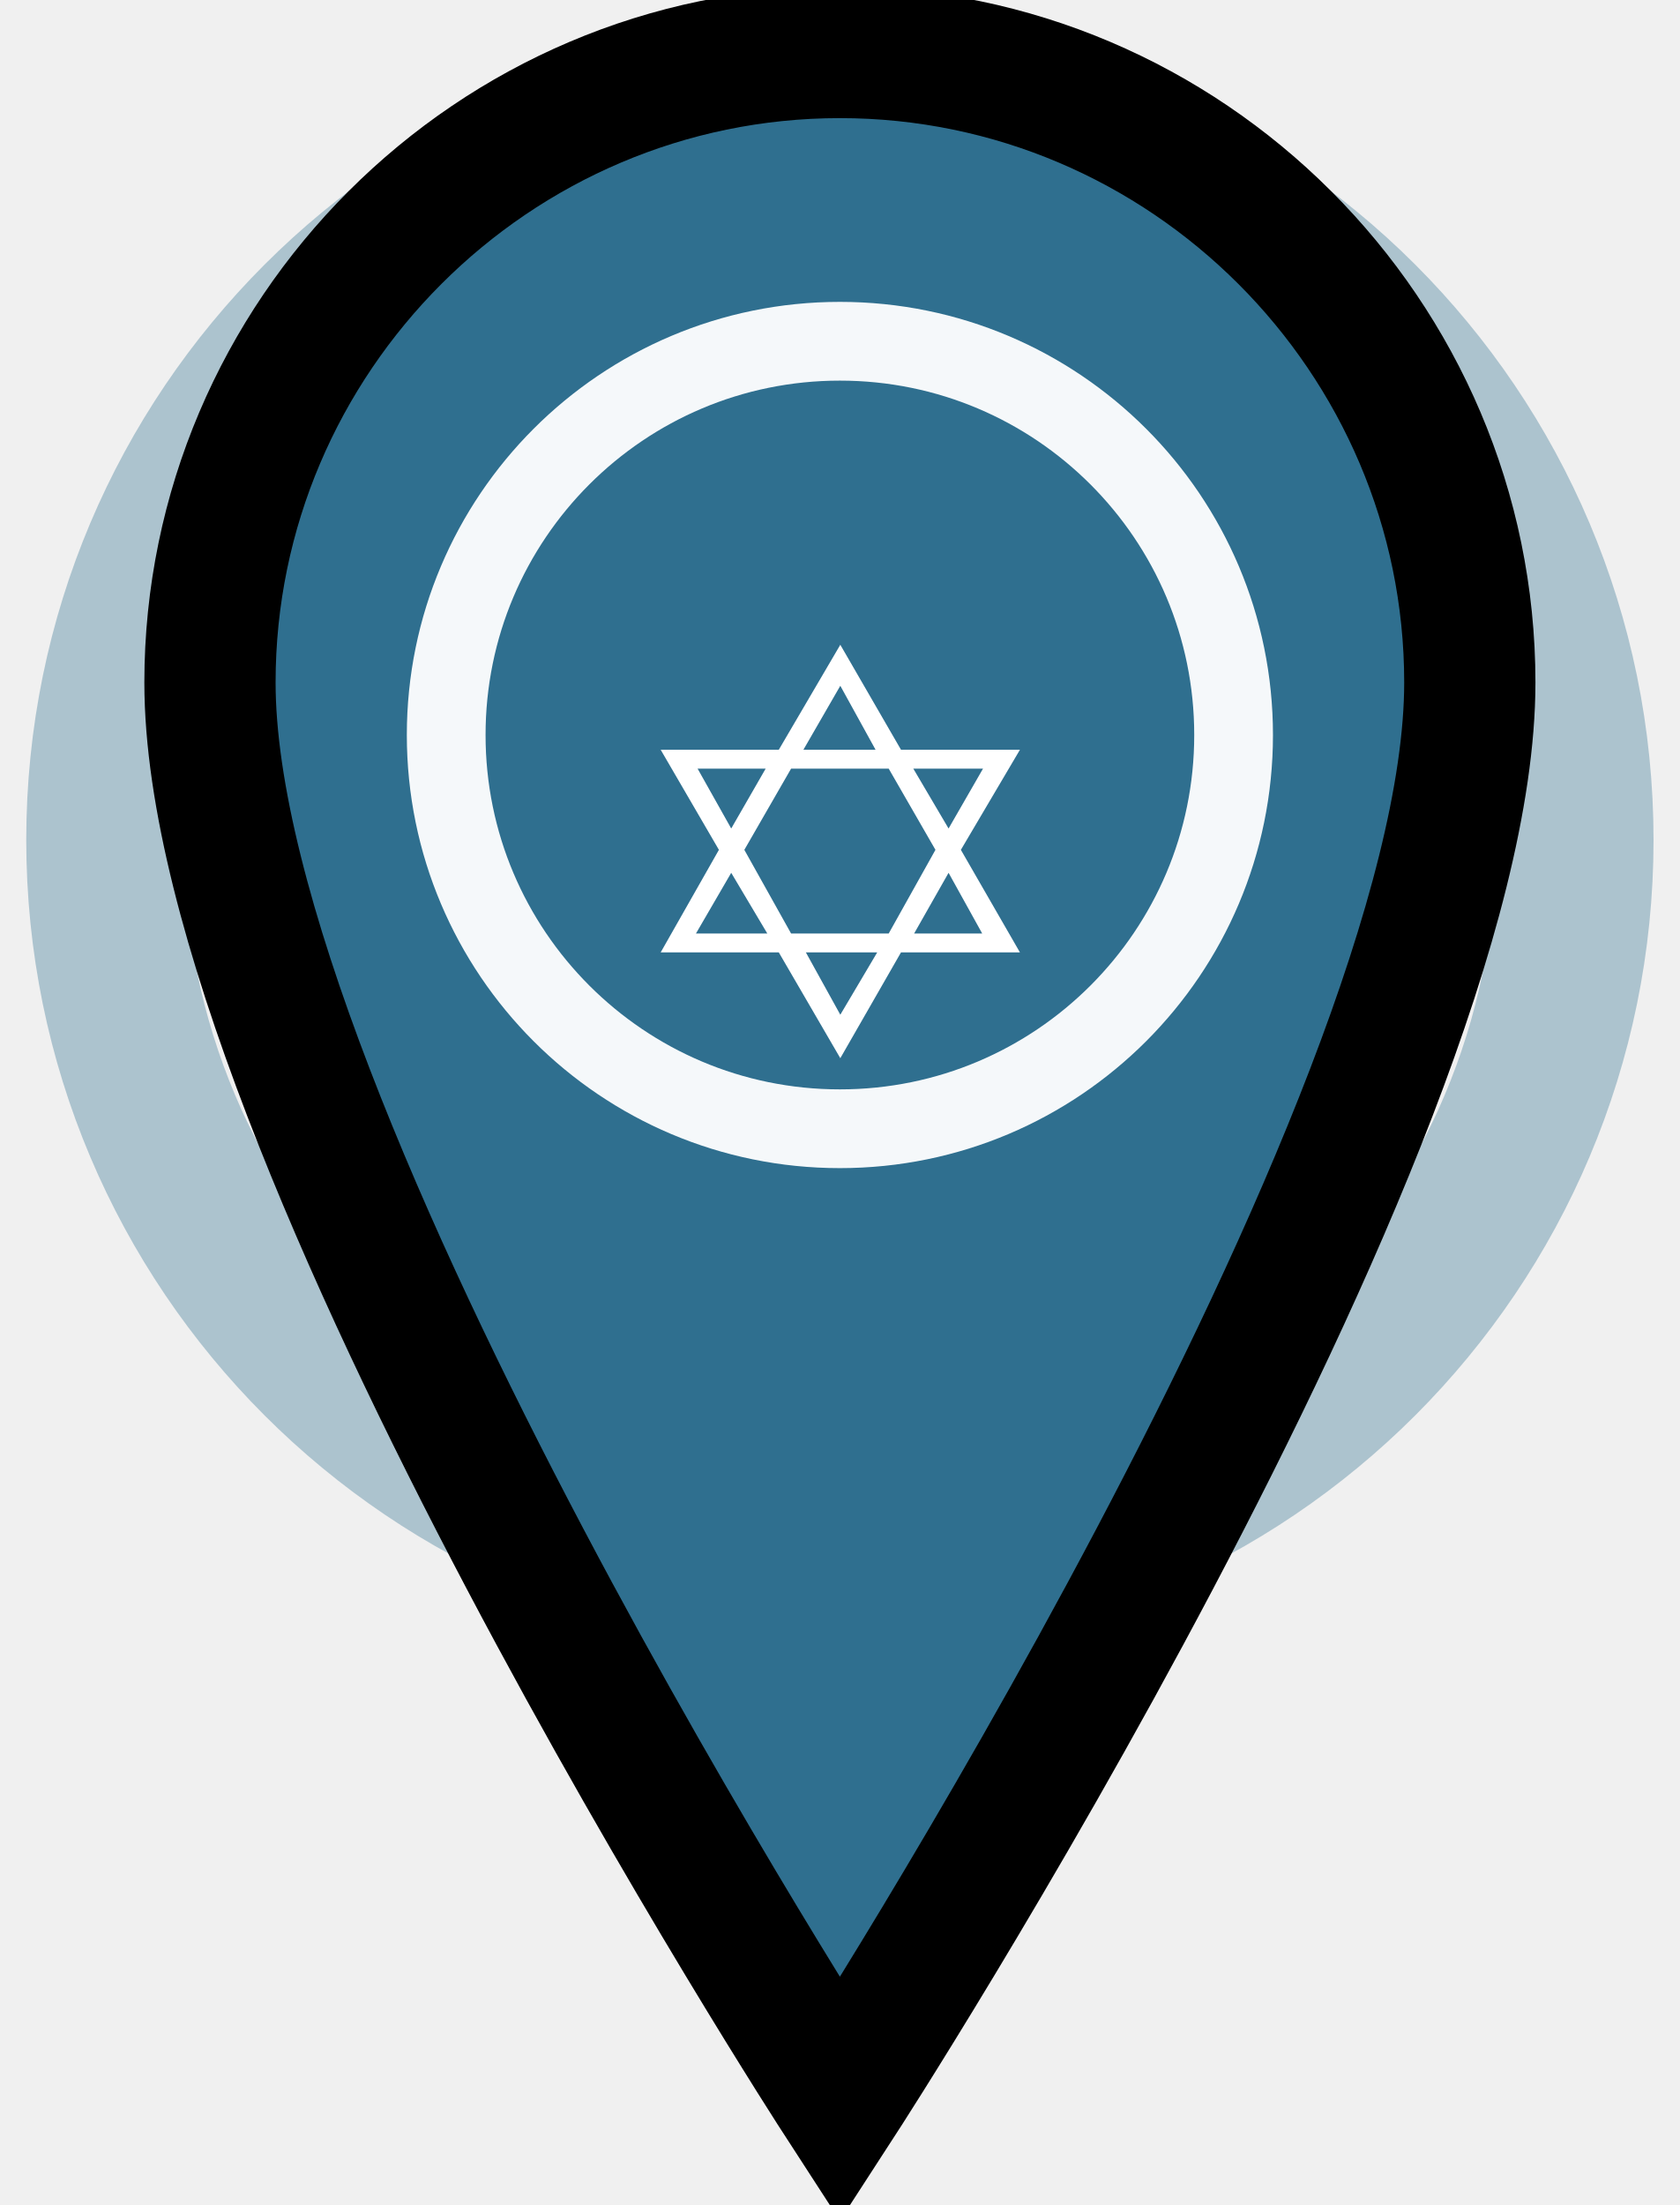
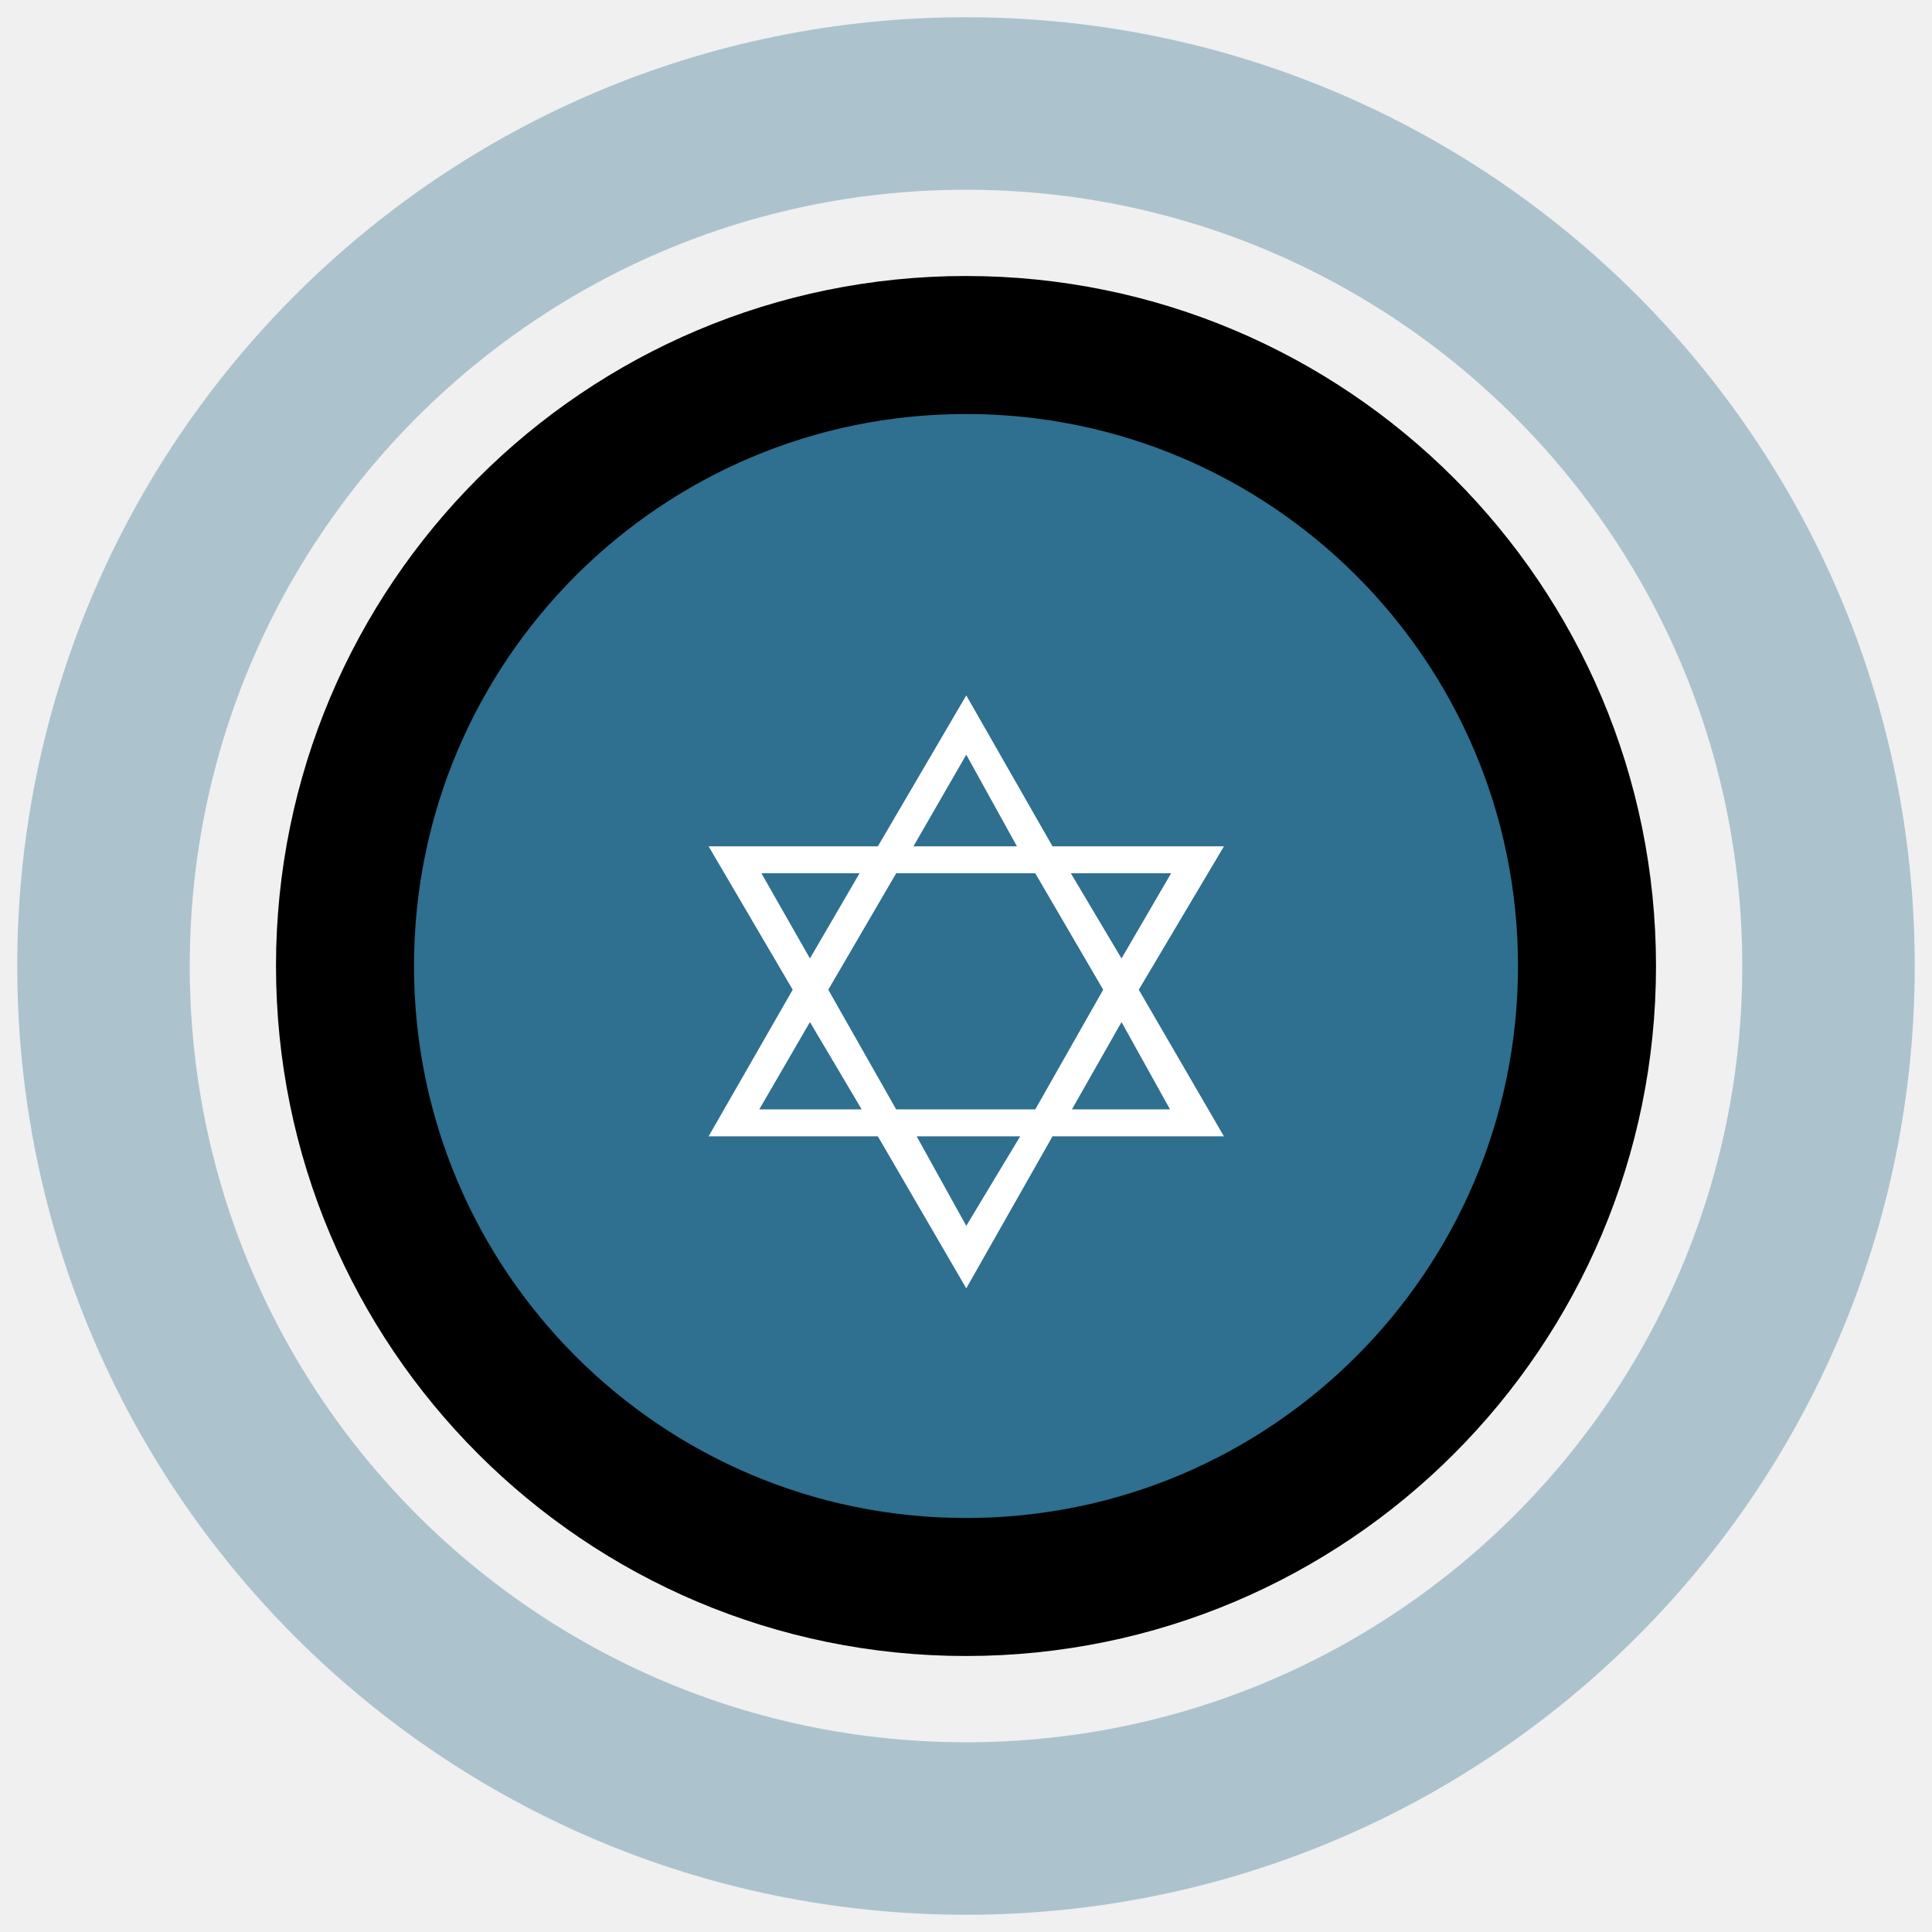
- <svg xmlns="http://www.w3.org/2000/svg" width="32" height="42" viewBox="0 0 32 42">
-   <circle cx="16" cy="16" r="14" fill="none" stroke="#2F6F8F" stroke-width="3" opacity="0.35" />
-   <path d="M16 1C9.4 1 4 6.4 4 13c0 8.5 12 27 12 27s12-18.5 12-27C28 6.4 22.6 1 16 1z" fill="#2F6F8F" stroke="#000" stroke-width="2.5" />
-   <circle cx="16" cy="14" r="7.5" fill="#2F6F8F" stroke="white" stroke-width="1.5" opacity="0.95" />
-   <text x="16" y="20" text-anchor="middle" font-size="11" fill="white" font-family="serif">✡</text>
+ <svg xmlns="http://www.w3.org/2000/svg" width="28" height="28" viewBox="0 0 28 28">
+   <circle cx="14" cy="14" r="12.5" fill="none" stroke="#2F6F8F" stroke-width="2.5" opacity="0.35" />
+   <circle cx="14" cy="14" r="9" fill="#2F6F8F" stroke="#000" stroke-width="2" />
+   <text x="14" y="18.5" text-anchor="middle" font-size="12" fill="white" font-family="serif">✡</text>
</svg>
